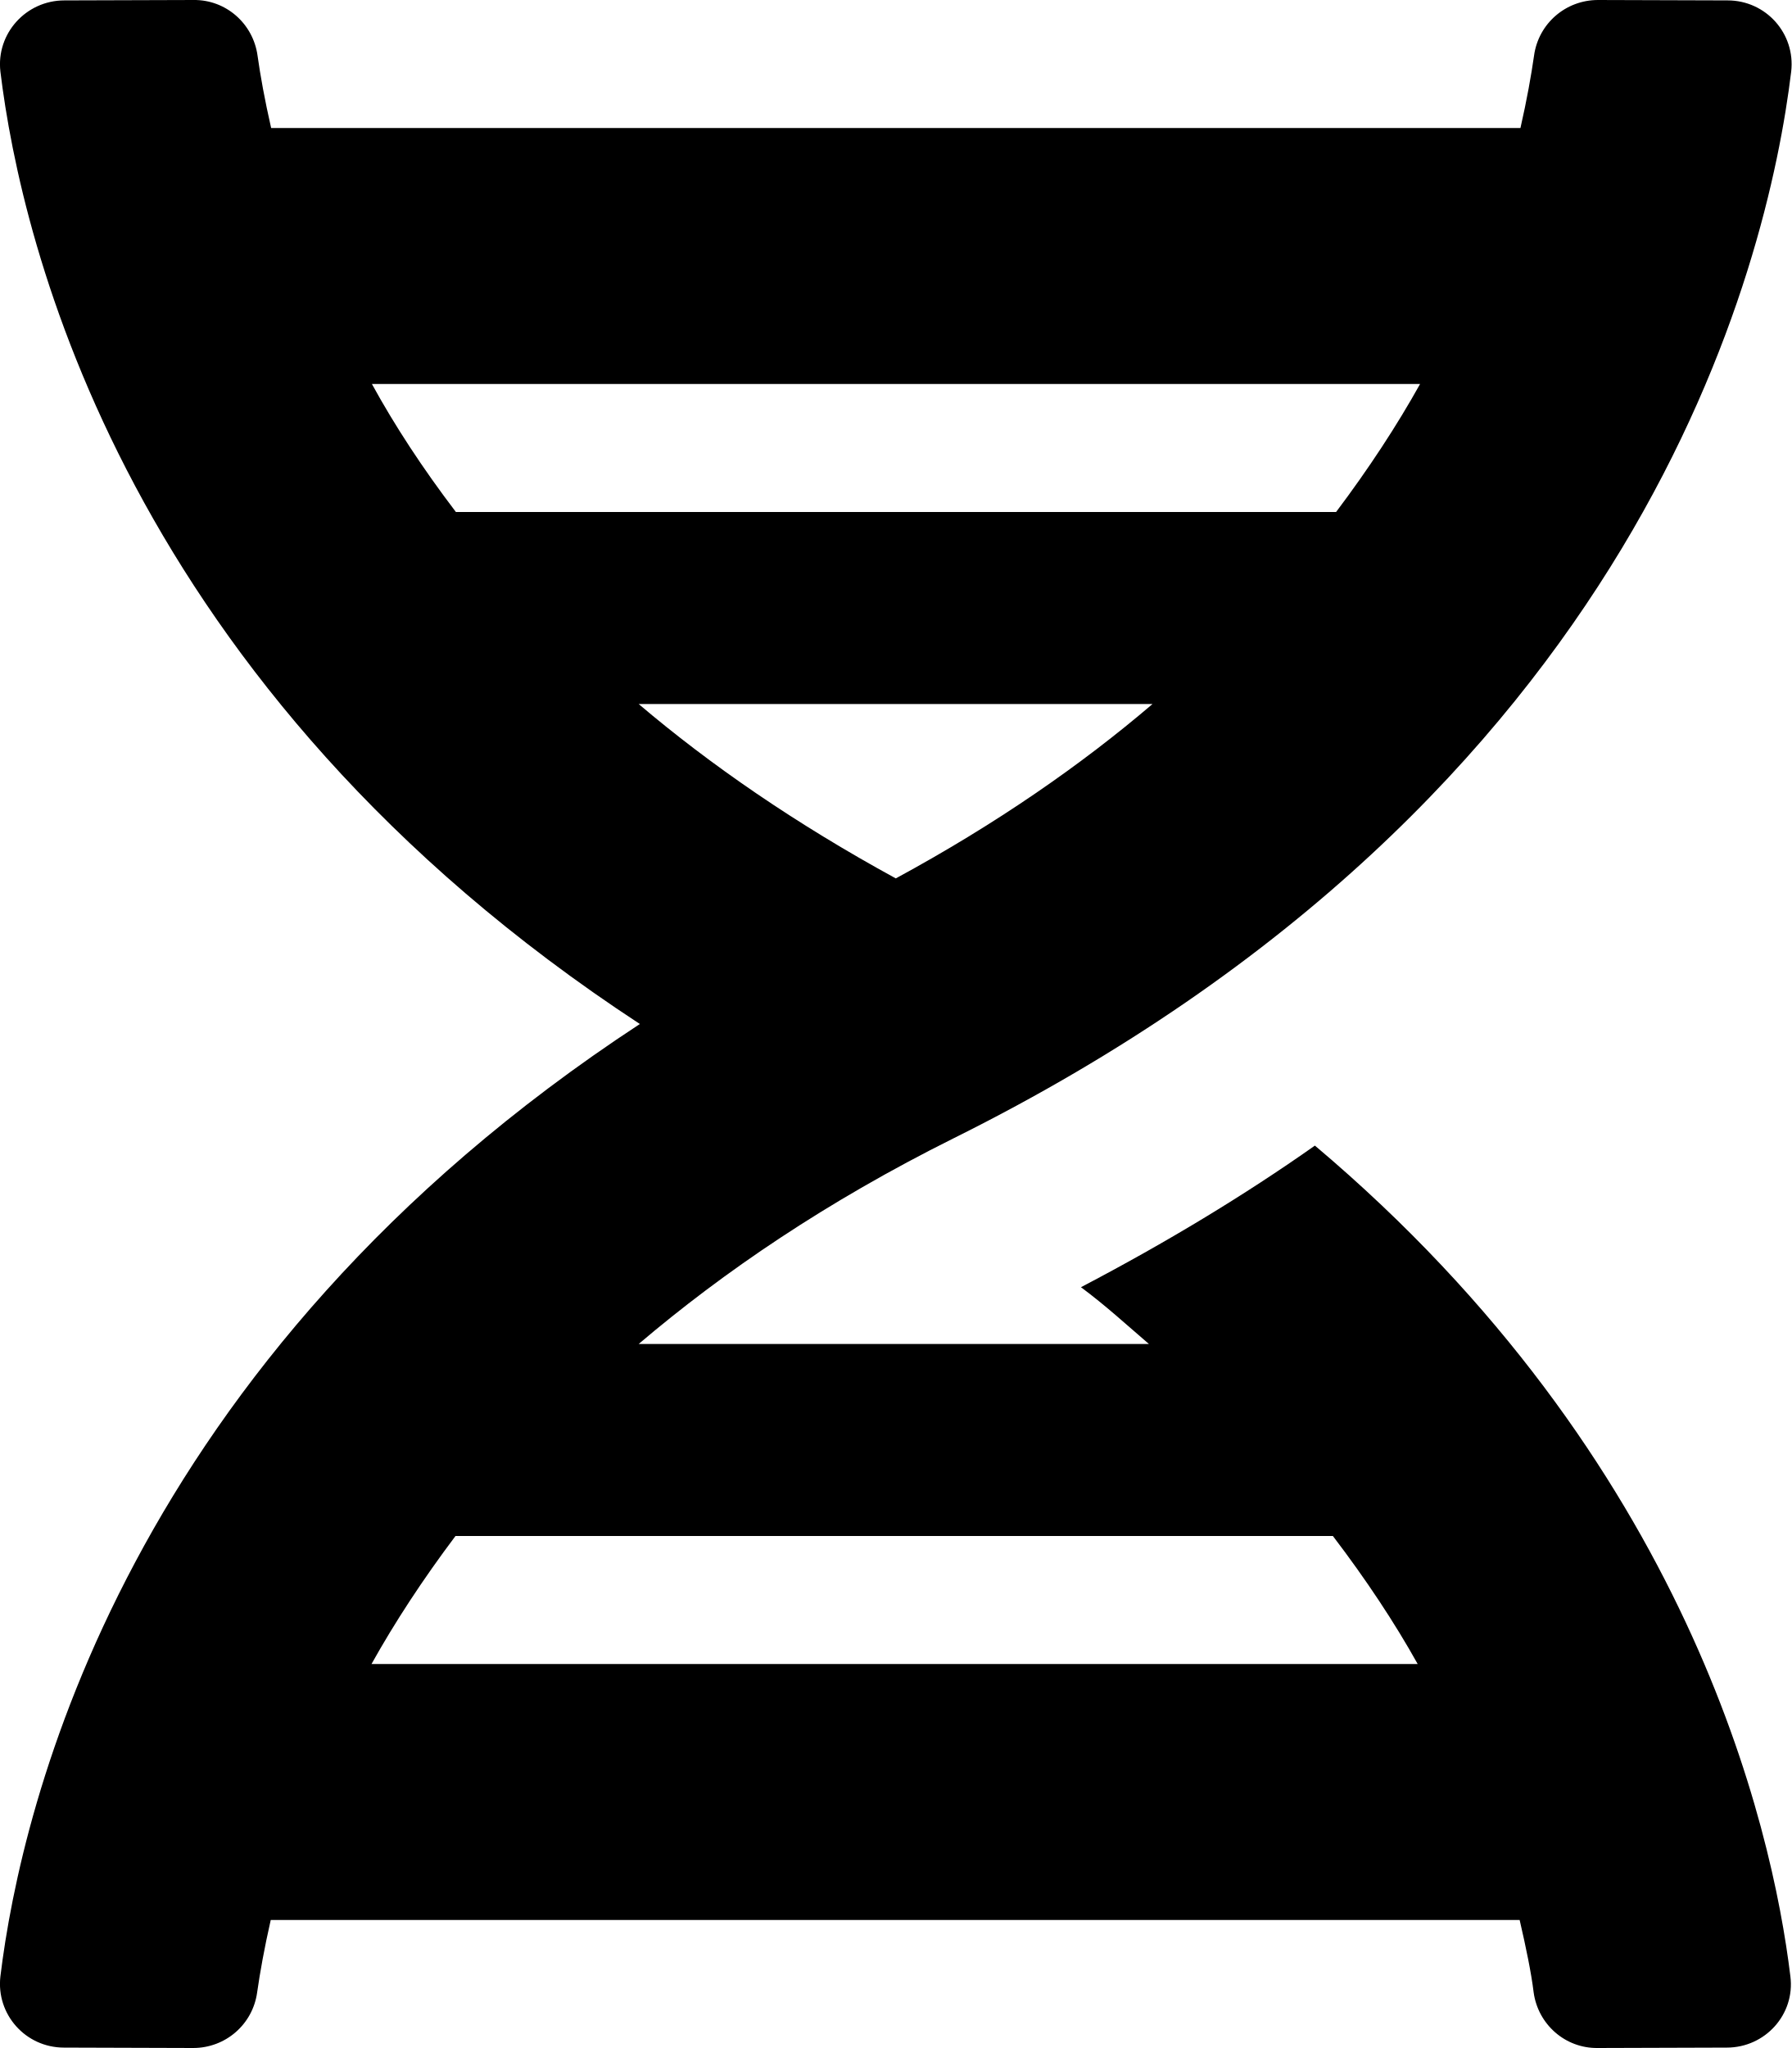
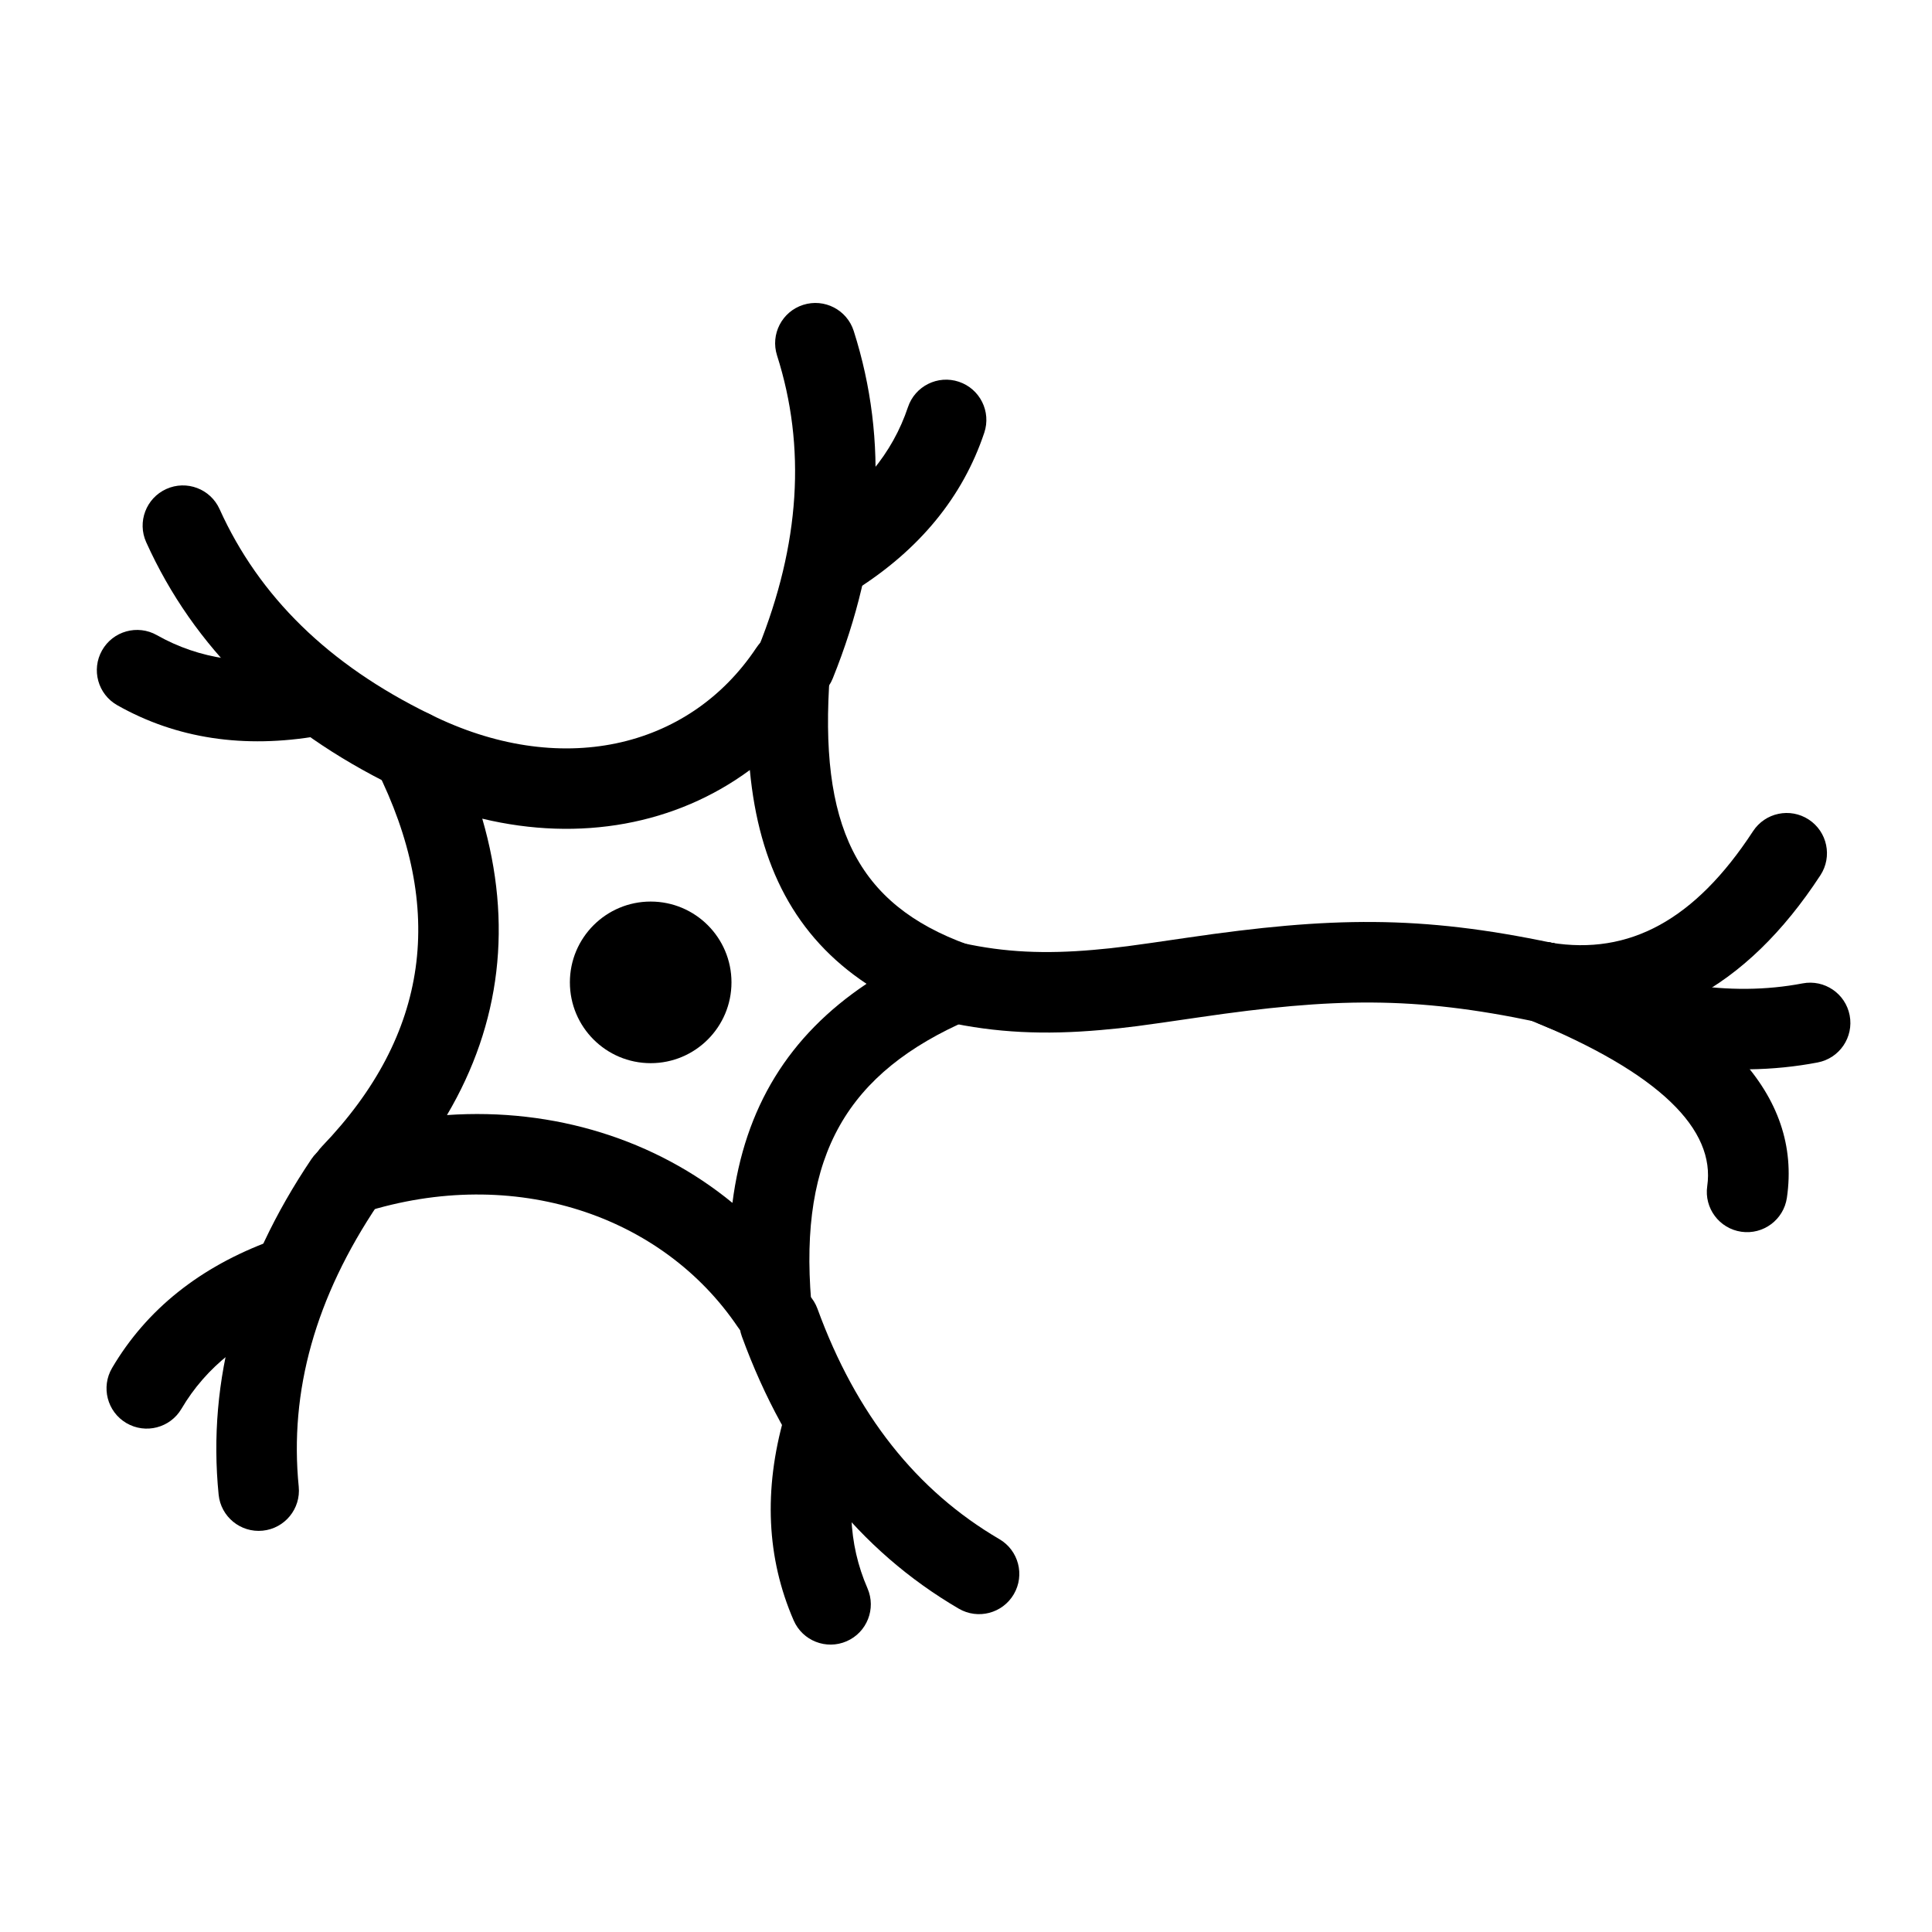
- <svg xmlns="http://www.w3.org/2000/svg" aria-label="DNA logo" viewBox="0 0 448 512">
-   <path d="M.1 494.1c-1.1 9.5 6.3 17.8 15.9 17.8l32.3.1c8.1 0 14.9-5.9 16-13.9.7-4.9 1.8-11.1 3.4-18.1H380c1.6 6.9 2.9 13.2 3.5 18.1 1.1 8 7.9 14 16 13.9l32.3-.1c9.6 0 17.1-8.3 15.9-17.8-4.6-37.9-25.6-129-118.9-207.7-17.6 12.4-37.1 24.2-58.5 35.4 6.2 4.6 11.4 9.4 17 14.2H159.7c21.3-18.1 47-35.6 78.7-51.4C410.5 199.1 442.1 65.8 447.9 17.9 449 8.4 441.6.1 432 .1L399.6 0c-8.1 0-14.9 5.9-16 13.9-.7 4.9-1.8 11.1-3.4 18.1H67.8c-1.6-7-2.7-13.1-3.4-18.1-1.1-8-7.9-14-16-13.9L16.1.1C6.5.1-1 8.4.1 17.9 5.3 60.8 31.4 171.8 160 256 31.5 340.2 5.3 451.2.1 494.1zM224 219.6c-25.1-13.7-46.4-28.4-64.3-43.6h128.5c-17.8 15.2-39.1 30-64.2 43.6zM355.1 96c-5.8 10.4-12.8 21.1-21 32H114c-8.3-10.9-15.3-21.6-21-32h262.1zM92.9 416c5.8-10.4 12.8-21.1 21-32h219.4c8.3 10.9 15.4 21.6 21.2 32H92.9z" />
+ <svg xmlns="http://www.w3.org/2000/svg" width="512pt" height="512pt" version="1.1" viewBox="0 0 512 512">
+   <g>
+     <path d="m172.44 281.75c11.824 0 21.41-9.586 21.41-21.414s-9.586-21.414-21.41-21.414c-11.828 0-21.414 9.586-21.414 21.414s9.586 21.414 21.414 21.414z" />
+     <path d="m99.641 203.61c-4.594-9.164 5.117-18.898 14.293-14.332 34.113 16.992 68.453 9.488 86.488-17.586 6.078-9.129 20.324-4.238 19.516 6.703-2.984 40.262 6.961 61.211 36.484 71.918 9.078 3.293 9.457 15.988 0.594 19.82-32.633 14.094-45.23 36.008-42.043 74.664 0.902 10.941-13.32 15.945-19.469 6.848-19.949-29.531-59.121-43.016-99.238-30.309-10.539 3.336-18.57-9.59-10.914-17.559 28.445-29.605 32.902-63.047 14.289-100.17zm18.809 91.895c28.508-1.969 55.363 6.613 75.652 23.27 3.227-25.234 14.902-44.246 35.535-58.055-18.793-12.504-28.523-31.172-30.922-56.656-19.574 14.441-44.949 19.117-70.91 12.891 8.051 27.668 4.988 54.266-9.355 78.551z" />
+     <path d="m113.86 189.24c-26.785-13.094-45.203-31.148-55.672-54.324-2.426-5.367-8.746-7.754-14.113-5.328-5.367 2.426-7.754 8.746-5.328 14.113 12.598 27.887 34.652 49.508 65.746 64.707 5.293 2.586 11.68 0.395 14.266-4.898 2.59-5.293 0.395-11.68-4.898-14.27z" />
+     <path d="m80.797 174c-15.066 2.602-27.996 0.672-39.215-5.676-5.125-2.902-11.637-1.098-14.535 4.027-2.902 5.129-1.098 11.637 4.027 14.535 15.672 8.871 33.598 11.547 53.352 8.137 5.805-1.004 9.699-6.519 8.695-12.324-1-5.809-6.519-9.699-12.324-8.699z" />
+     <path d="m200.9 171.82c11.145-27.652 12.75-53.398 5.023-77.625-1.789-5.609 1.309-11.613 6.922-13.402 5.613-1.789 11.613 1.309 13.402 6.922 9.297 29.152 7.375 59.98-5.562 92.082-2.199 5.461-8.414 8.105-13.879 5.906-5.465-2.203-8.109-8.418-5.906-13.883z" />
+     <path d="m215.27 138.36c12.938-8.145 21.254-18.234 25.344-30.457 1.867-5.586 7.914-8.602 13.5-6.734 5.586 1.871 8.602 7.914 6.731 13.5-5.711 17.078-17.242 31.059-34.203 41.742-4.984 3.141-11.57 1.645-14.711-3.34s-1.645-11.57 3.34-14.711z" />
+     <path d="m216.64 346.84c10.223 28.012 26.254 48.215 48.207 61.051 5.086 2.973 6.797 9.508 3.824 14.59-2.973 5.086-9.508 6.801-14.594 3.828-26.414-15.445-45.613-39.641-57.48-72.152-2.019-5.535 0.832-11.656 6.363-13.676 5.535-2.023 11.66 0.828 13.68 6.359z" />
+     <path d="m228.34 381.32c-4.16 14.711-3.594 27.773 1.551 39.594 2.348 5.402-0.125 11.688-5.527 14.035-5.402 2.352-11.688-0.125-14.035-5.527-7.184-16.512-7.973-34.617-2.516-53.906 1.605-5.672 7.5-8.965 13.168-7.363 5.668 1.605 8.965 7.5 7.359 13.168z" />
+     <path d="m100.22 319.09c-16.648 24.734-23.574 49.578-21.055 74.883 0.586 5.863-3.695 11.086-9.555 11.672-5.863 0.582-11.09-3.695-11.672-9.559-3.031-30.449 5.258-60.199 24.586-88.91 3.289-4.887 9.918-6.184 14.805-2.891 4.887 3.289 6.18 9.918 2.891 14.805z" />
+     <path d="m79.211 348.82c-14.348 5.281-24.582 13.418-31.121 24.523-2.992 5.078-9.527 6.769-14.605 3.781-5.078-2.992-6.769-9.527-3.777-14.605 9.137-15.516 23.32-26.797 42.133-33.719 5.531-2.035 11.66 0.797 13.695 6.324s-0.797 11.66-6.324 13.695z" />
+     <path d="m250.49 270.76c13.516 2.977 26.371 3.516 41.203 2.211 7.066-0.621 10.082-1.031 26.129-3.379 35.578-5.207 56.965-5.613 89.254 1.188 5.762 1.215 11.422-2.477 12.633-8.238 1.215-5.766-2.473-11.422-8.238-12.637-35.184-7.41-58.887-6.961-96.738-1.422-15.551 2.277-18.43 2.668-24.91 3.238-12.805 1.125-23.523 0.676-34.738-1.797-5.754-1.266-11.445 2.367-12.715 8.121-1.27 5.754 2.367 11.445 8.121 12.715z" />
+     <path d="m407.56 270.87c29.738 4.836 55.129-8.695 74.867-38.922 3.223-4.93 1.836-11.539-3.098-14.762-4.93-3.223-11.539-1.836-14.762 3.098-15.422 23.613-32.852 32.902-53.582 29.531-5.816-0.945-11.297 3-12.242 8.816-0.945 5.812 3.004 11.293 8.816 12.238z" />
+     <path d="m404.97 270.1c27.414 12.082 53.047 15.992 76.738 11.461 5.785-1.105 9.578-6.691 8.473-12.48-1.105-5.785-6.695-9.578-12.48-8.473-19.129 3.656-40.449 0.406-64.125-10.031-5.391-2.375-11.688 0.07-14.062 5.461-2.379 5.391 0.066 11.688 5.457 14.062z" />
+     <path d="m405.24 270.21c34.879 14.234 49.367 29.211 47.195 44.125-0.848 5.828 3.191 11.242 9.023 12.09 5.828 0.848 11.242-3.191 12.09-9.02 3.984-27.391-17.348-49.438-60.25-66.945-5.453-2.227-11.68 0.391-13.906 5.844-2.227 5.457 0.391 11.68 5.848 13.906z" />
+   </g>
</svg>
